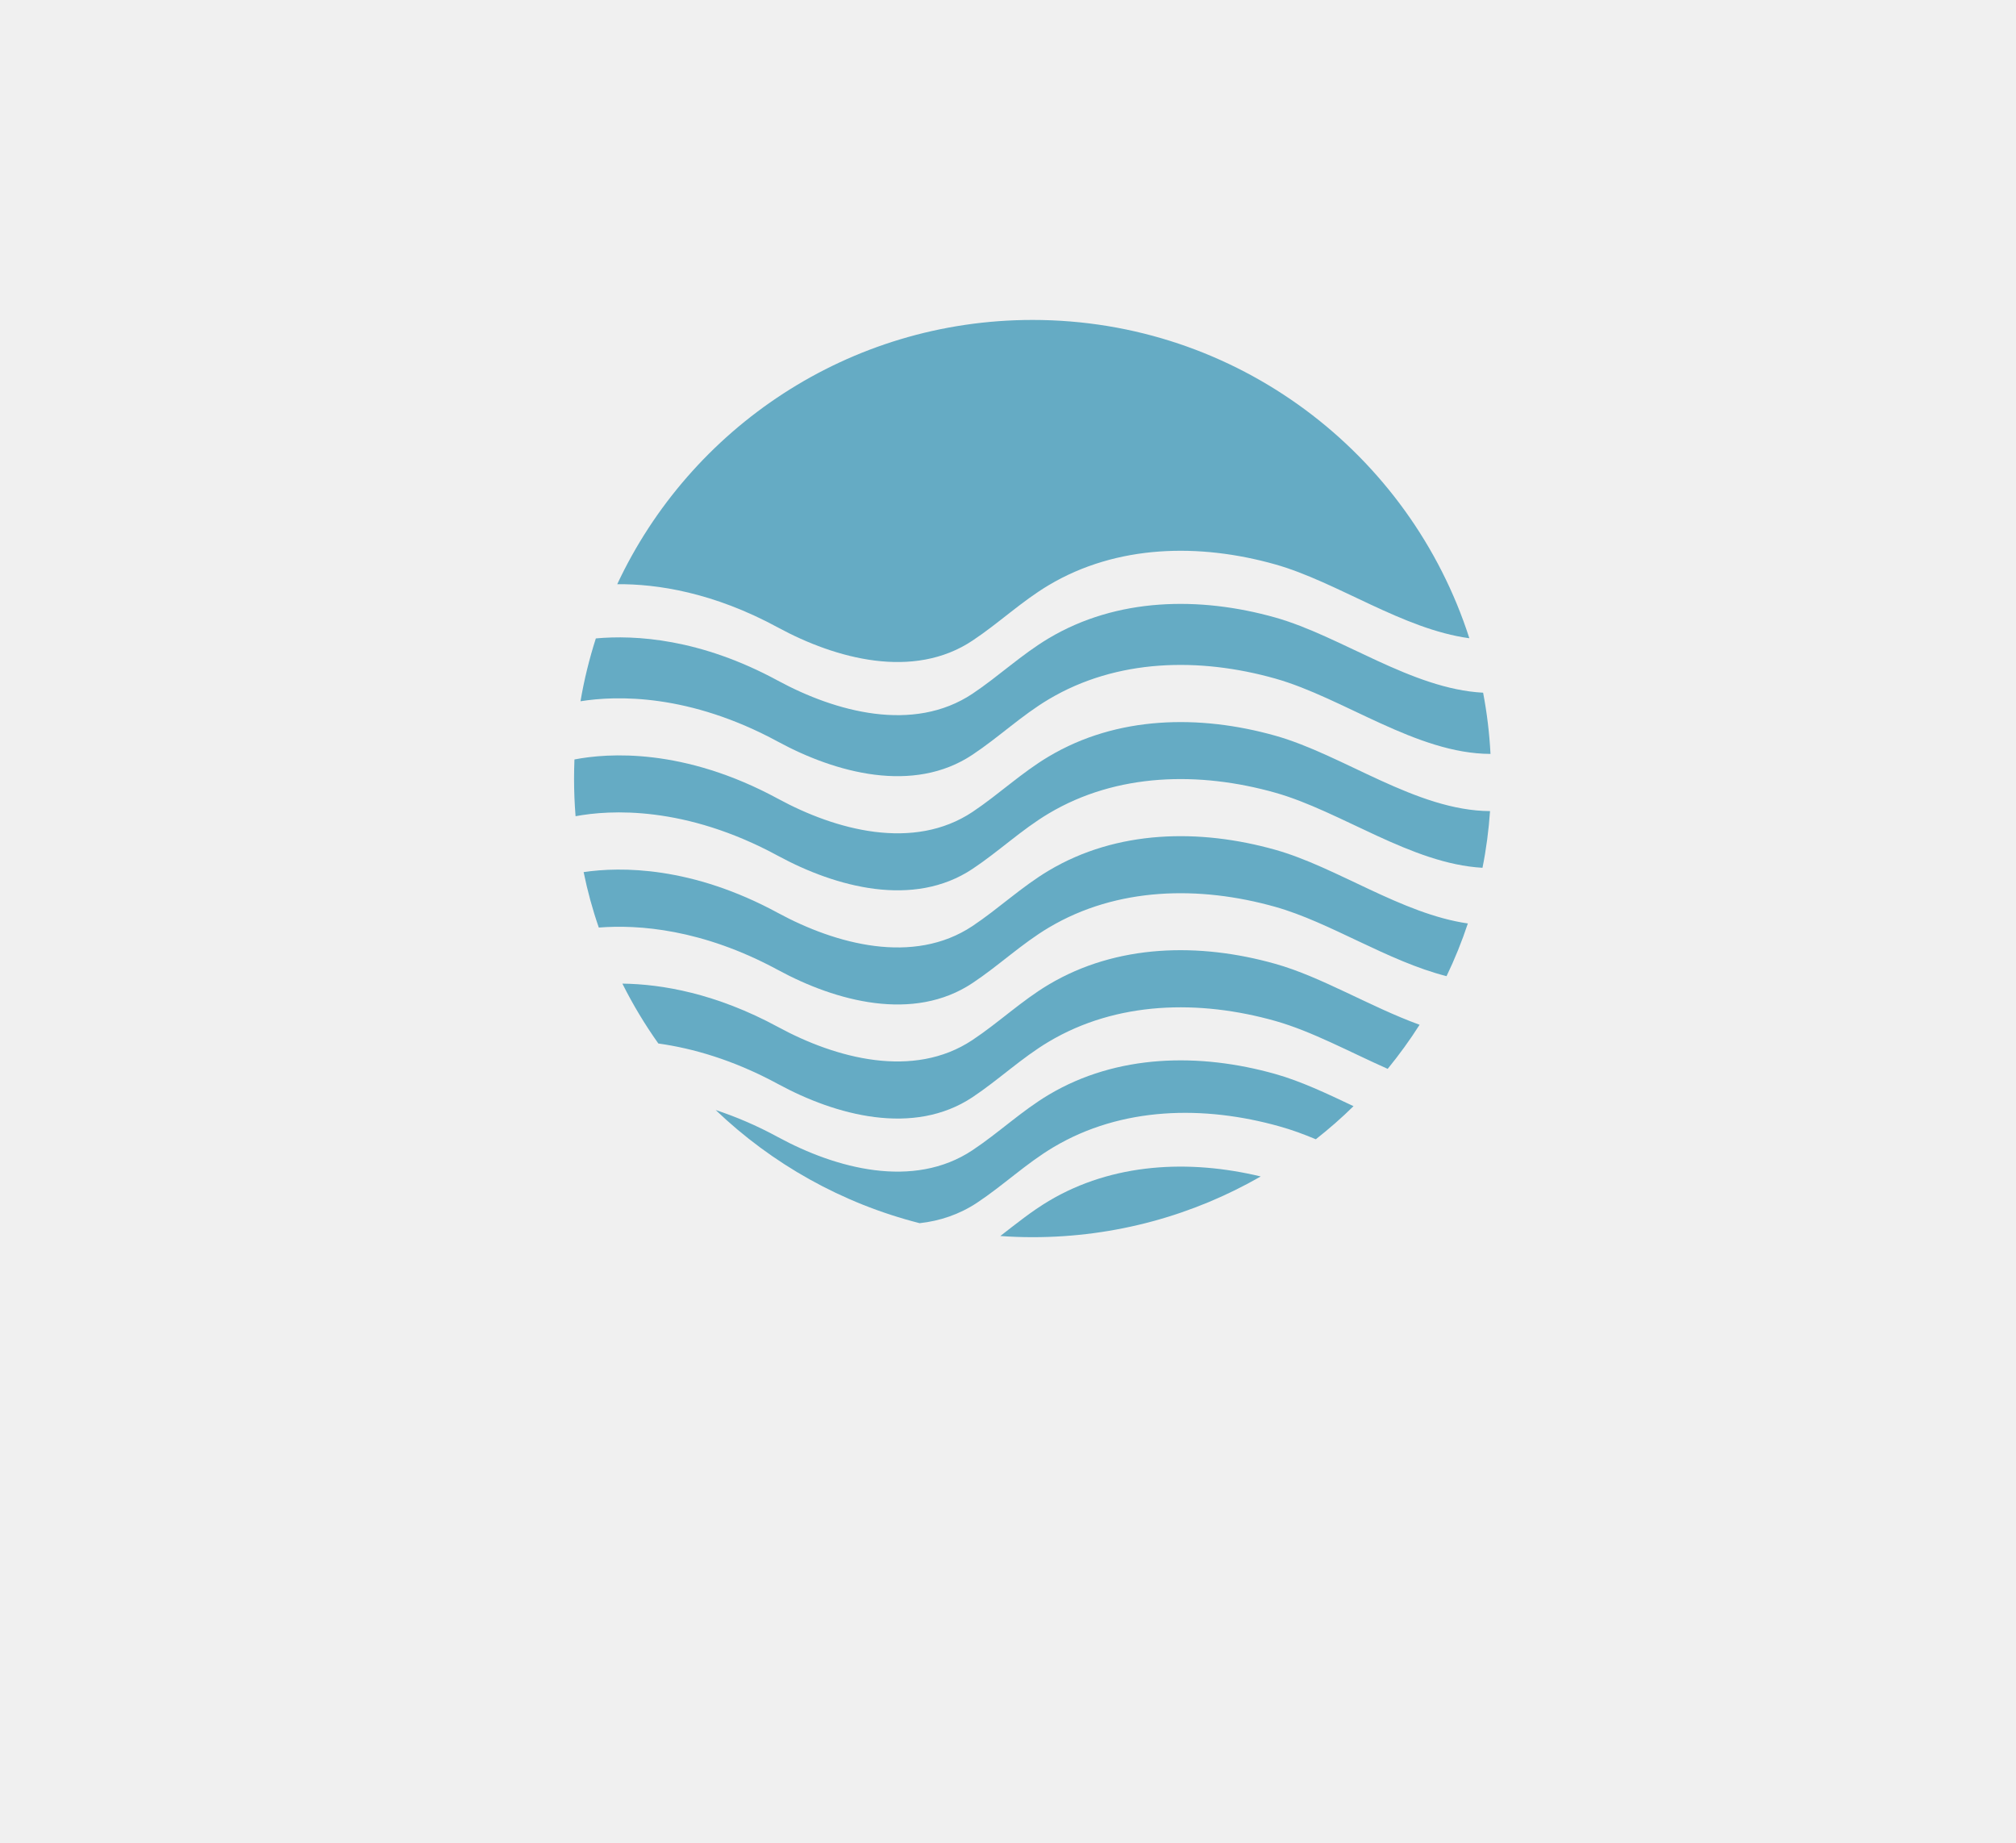
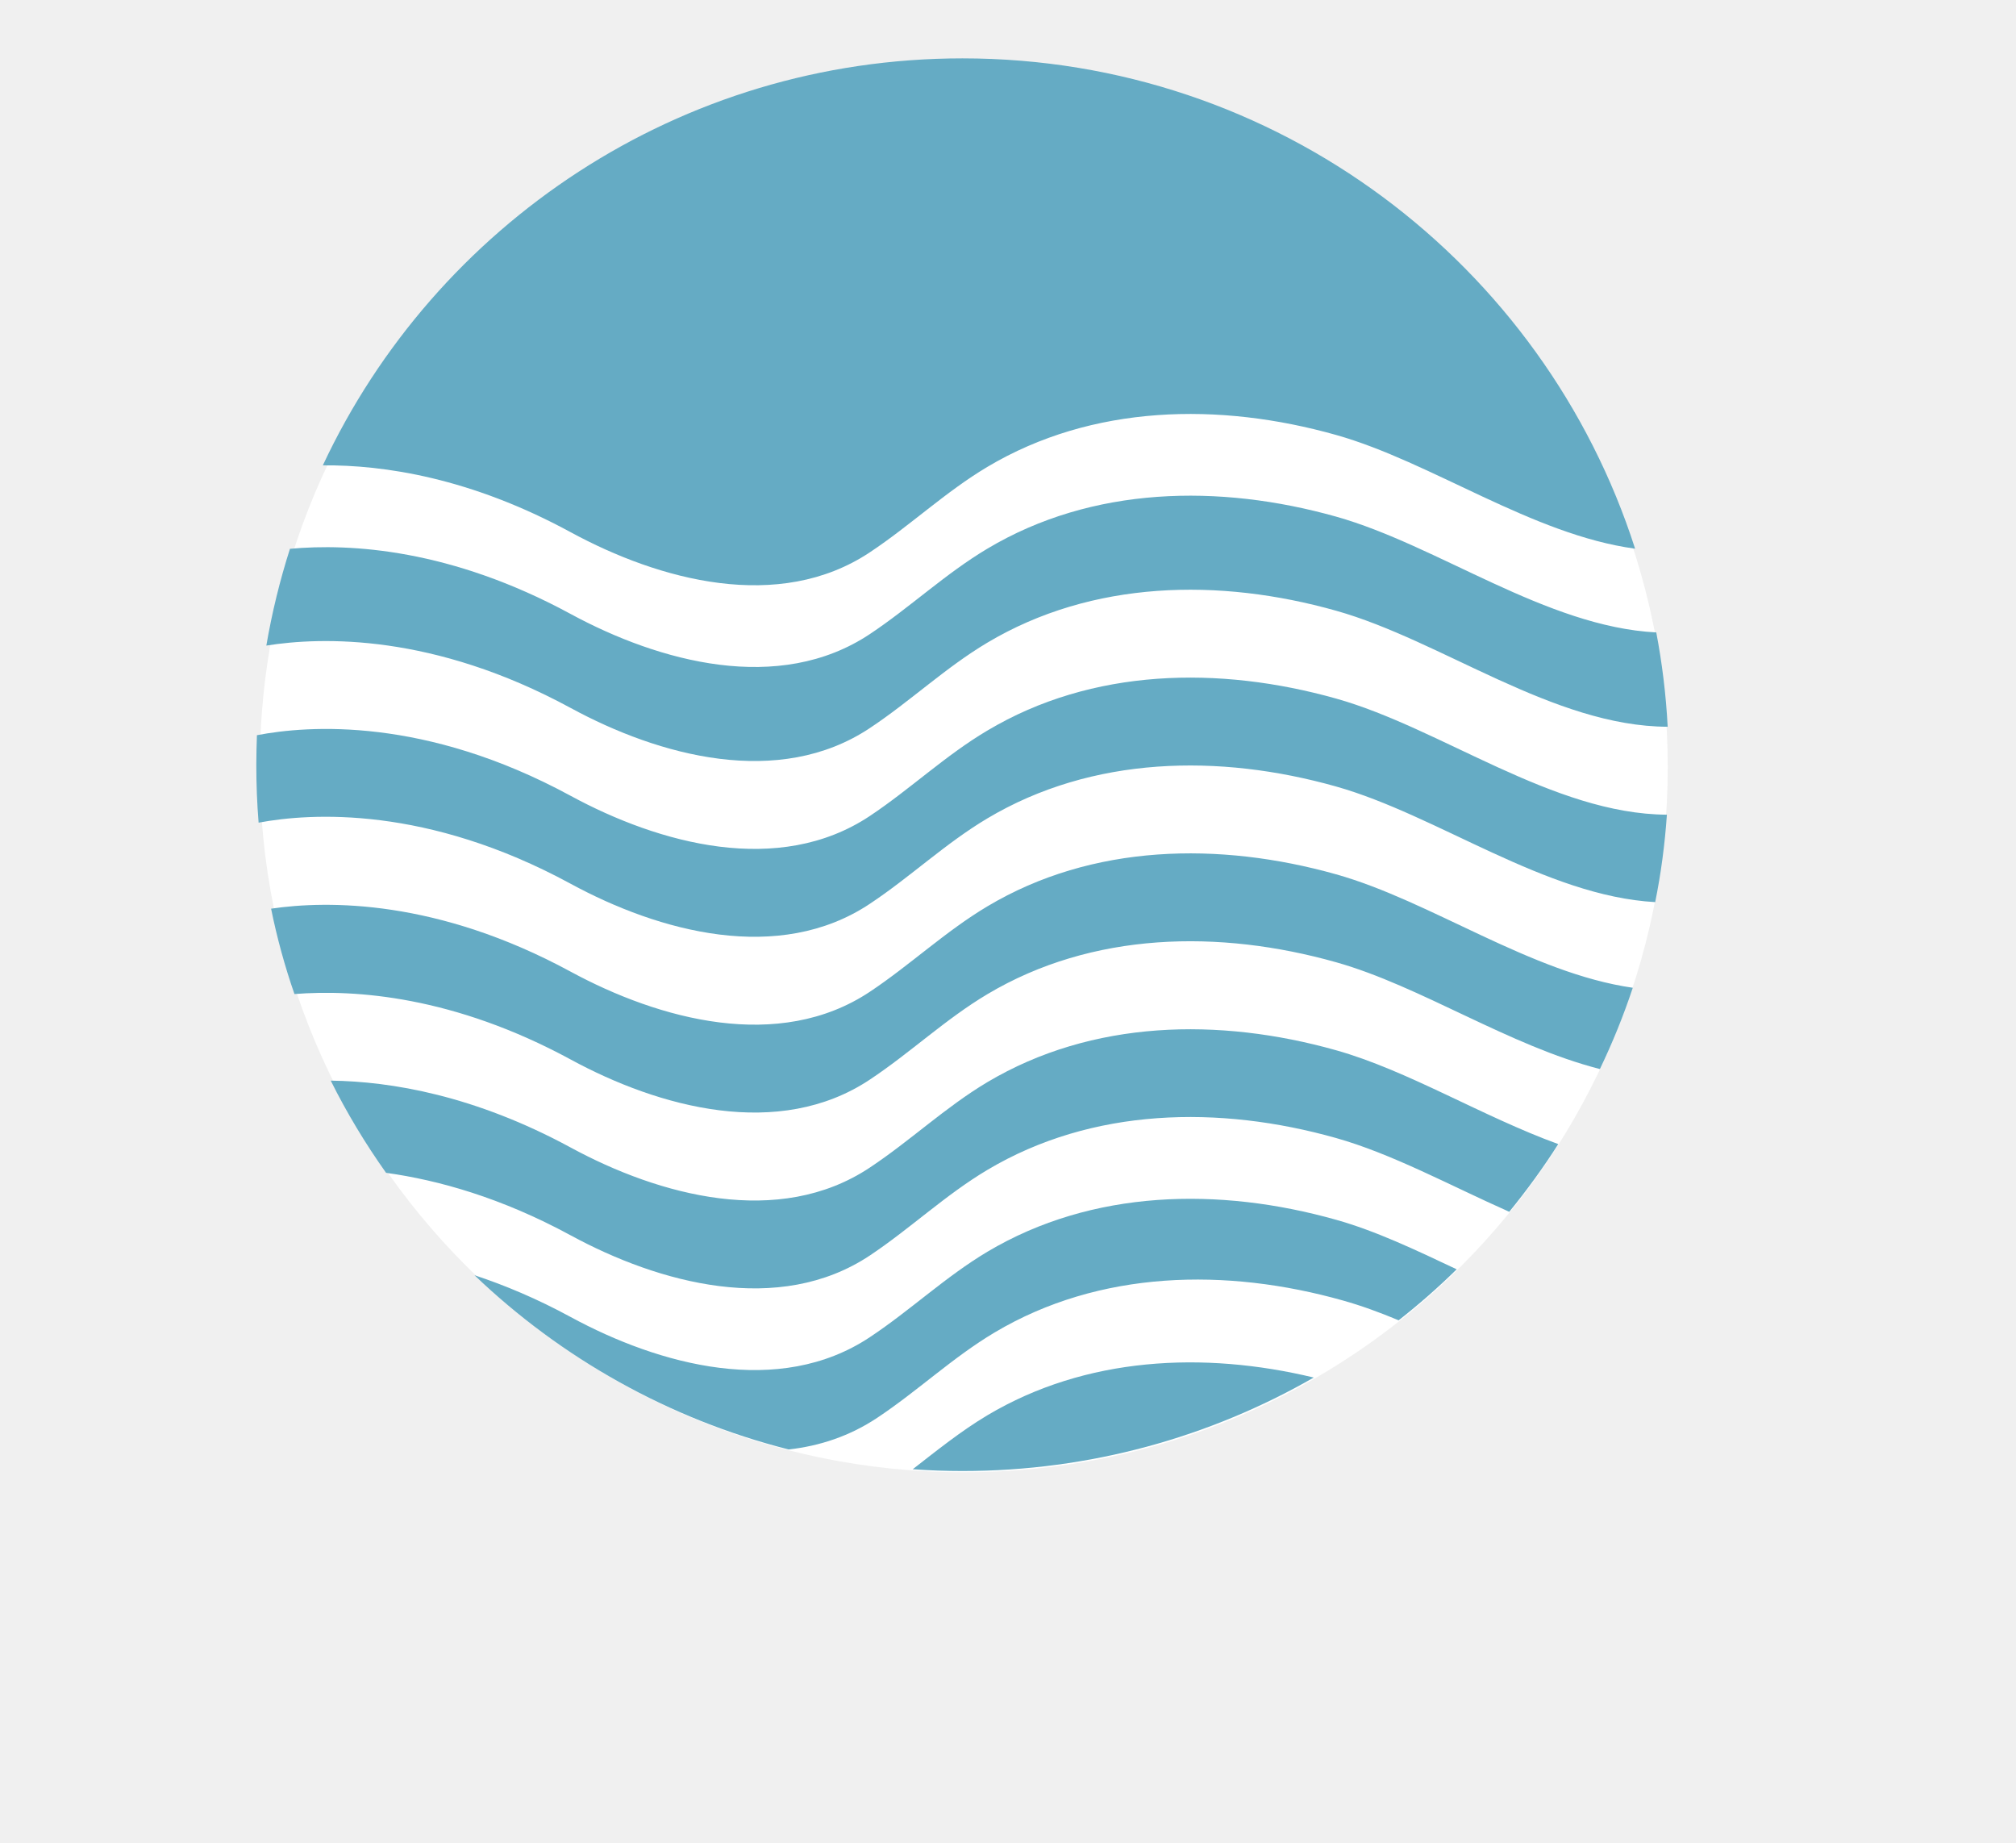
<svg xmlns="http://www.w3.org/2000/svg" id="Layer_1" data-name="Layer 1" viewBox="0 0 360 329.01">
  <defs>
    <style>
      .cls-1 {
        letter-spacing: 0em;
      }

      .cls-2 {
-         letter-spacing: 0em;
+         letter-spacing: -.02em;
      }

      .cls-3 {
-         letter-spacing: -.02em;
+         letter-spacing: 0em;
      }

      .cls-4 {
        fill: #231f20;
        font-family: MontserratRoman-Medium, Montserrat;
-         font-size: 26px;
+         font-size: 40.04px;
        font-variation-settings: 'wght' 500;
        font-weight: 500;
      }

      .cls-5 {
-         letter-spacing: -.01em;
+         letter-spacing: 0em;
      }

      .cls-6 {
+         fill: #fff;
+       }
+ 
+       .cls-6, .cls-7 {
+         stroke-width: 0px;
+       }
+ 
+       .cls-8 {
+         letter-spacing: 0em;
+       }
+ 
+       .cls-7 {
        fill: #65abc4;
-         stroke-width: 0px;
      }
    </style>
  </defs>
  <g>
-     <path class="cls-6" d="M264.84,123.66c.68,3.57,1.13,7.22,1.32,10.94-13.23-.03-26.24-10.02-38.46-13.46-13.53-3.81-28.25-3.54-40.43,3.71-4.87,2.9-8.93,6.79-13.62,9.9-10.55,7.03-24.44,3.24-34.7-2.32-15.91-8.63-28.88-8.26-35.29-7.23.65-3.84,1.58-7.59,2.74-11.22,7-.64,18.65.01,32.55,7.56,10.26,5.55,24.14,9.35,34.7,2.32,4.69-3.13,8.75-7,13.62-9.9,12.18-7.26,26.9-7.52,40.43-3.72,11.8,3.32,24.37,12.77,37.14,13.43Z" />
-     <path class="cls-6" d="M266.08,144.79c-.24,3.44-.68,6.82-1.35,10.14-12.74-.71-25.24-10.09-37.02-13.41-13.53-3.81-28.25-3.54-40.43,3.71-4.87,2.9-8.93,6.79-13.62,9.9-10.55,7.03-24.44,3.24-34.7-2.32-16.67-9.05-30.11-8.22-36.17-7.09h-.01c-.18-2.22-.27-4.45-.27-6.71,0-1.15.03-2.29.07-3.42,5.95-1.15,19.51-2.13,36.38,7.03,10.26,5.57,24.14,9.36,34.7,2.34,4.69-3.13,8.75-7.01,13.62-9.9,12.18-7.26,26.9-7.52,40.43-3.72,12.19,3.42,25.17,13.4,38.37,13.47Z" />
-     <path class="cls-6" d="M262.12,164.86c-1.07,3.23-2.35,6.39-3.81,9.42-10.52-2.68-20.81-9.63-30.6-12.38-13.53-3.81-28.25-3.54-40.43,3.71-4.87,2.9-8.93,6.79-13.62,9.9-10.55,7.03-24.44,3.24-34.7-2.32-13.56-7.35-24.98-8.14-32.03-7.59-1.12-3.22-2.02-6.52-2.71-9.9,6.58-.97,19.28-1.09,34.74,7.31,10.26,5.55,24.14,9.35,34.7,2.32,4.69-3.13,8.75-7,13.62-9.9,12.18-7.26,26.9-7.52,40.43-3.72,10.97,3.08,22.58,11.46,34.41,13.16Z" />
-     <path class="cls-6" d="M253.49,182.97c-1.74,2.74-3.65,5.36-5.69,7.86-6.86-3.05-13.59-6.73-20.09-8.56-13.53-3.81-28.25-3.54-40.43,3.71-4.87,2.9-8.93,6.79-13.62,9.91-10.55,7.01-24.44,3.23-34.7-2.34-8.04-4.36-15.33-6.4-21.4-7.25-2.4-3.38-4.55-6.95-6.42-10.69h.01c7.01.09,16.69,1.73,27.8,7.75,10.26,5.57,24.14,9.35,34.7,2.32,4.69-3.11,8.75-7,13.62-9.9,12.18-7.25,26.9-7.52,40.43-3.71,8.29,2.32,16.94,7.67,25.78,10.88Z" />
-     <path class="cls-6" d="M262.39,113.95c-11.92-1.61-23.64-10.08-34.68-13.19-13.53-3.81-28.25-3.54-40.43,3.71-4.87,2.9-8.93,6.79-13.62,9.9-10.55,7.03-24.44,3.24-34.7-2.32-11.61-6.31-21.67-7.81-28.74-7.75,13.05-27.88,41.35-47.18,74.17-47.18,36.5,0,67.41,23.86,78,56.85Z" />
-     <path class="cls-6" d="M187.28,214.42c11.4-6.79,25.05-7.46,37.85-4.38-12,6.89-25.91,10.84-40.74,10.84-1.94,0-3.86-.07-5.76-.21,2.8-2.17,5.57-4.41,8.65-6.25Z" />
-     <path class="cls-6" d="M164.22,218.38c-13.89-3.53-26.38-10.6-36.42-20.2,3.51,1.16,7.25,2.72,11.16,4.85,10.26,5.57,24.14,9.35,34.7,2.32,4.69-3.11,8.75-7,13.62-9.9,12.18-7.25,26.9-7.52,40.43-3.71,4.57,1.28,9.24,3.5,13.99,5.75-2.13,2.1-4.38,4.06-6.73,5.91-2.17-.91-4.32-1.7-6.45-2.29-13.52-3.81-28.24-3.54-40.41,3.71-4.87,2.9-8.93,6.79-13.62,9.9-3.19,2.11-6.65,3.26-10.26,3.66h-.01Z" />
+     <ellipse class="cls-6" cx="172.1" cy="136.96" rx="125.71" ry="125.89" />
+     <g>
+       <path class="cls-7" d="M295.76,112.9c1.05,5.5,1.74,11.12,2.04,16.85-20.38-.05-40.41-15.43-59.23-20.72-20.84-5.87-43.51-5.46-62.26,5.71-7.5,4.47-13.75,10.45-20.97,15.24-16.25,10.82-37.64,5-53.43-3.58-24.5-13.3-44.47-12.72-54.35-11.14,1.01-5.91,2.43-11.69,4.22-17.28,10.77-.99,28.72.02,50.13,11.64,15.79,8.55,37.18,14.4,53.43,3.58,7.22-4.81,13.48-10.77,20.97-15.24,18.75-11.19,41.42-11.58,62.26-5.73,18.18,5.11,37.52,19.67,57.19,20.68Z" />
+       <path class="cls-7" d="M297.66,145.45c-.37,5.3-1.05,10.5-2.09,15.61-19.62-1.1-38.88-15.54-57.01-20.65-20.84-5.87-43.51-5.46-62.26,5.71-7.5,4.47-13.75,10.45-20.97,15.24-16.25,10.82-37.64,5-53.43-3.58-25.67-13.94-46.37-12.65-55.7-10.91h-.02c-.28-3.42-.41-6.85-.41-10.34,0-1.77.05-3.53.11-5.27,9.17-1.77,30.05-3.28,56.02,10.82,15.79,8.57,37.18,14.42,53.43,3.6,7.22-4.81,13.48-10.8,20.97-15.24,18.75-11.19,41.42-11.58,62.26-5.73,18.77,5.27,38.76,20.63,59.09,20.74Z" />
+       <path class="cls-7" d="M291.57,176.35c-1.65,4.97-3.62,9.83-5.87,14.51-16.21-4.13-32.05-14.83-47.13-19.07-20.84-5.87-43.51-5.46-62.26,5.71-7.5,4.47-13.75,10.45-20.97,15.24-16.25,10.82-37.64,5-53.43-3.58-20.88-11.32-38.46-12.54-49.33-11.69-1.72-4.95-3.12-10.04-4.17-15.24,10.13-1.49,29.68-1.67,53.5,11.25,15.79,8.55,37.18,14.4,53.43,3.58,7.22-4.81,13.48-10.77,20.97-15.24,18.75-11.19,41.42-11.58,62.26-5.73,16.89,4.74,34.77,17.65,53,20.26Z" />
+       <path class="cls-7" d="M278.27,204.25c-2.68,4.22-5.62,8.25-8.76,12.1-10.57-4.7-20.93-10.36-30.95-13.18-20.84-5.87-43.51-5.46-62.26,5.71-7.5,4.47-13.75,10.45-20.97,15.27-16.25,10.8-37.64,4.97-53.43-3.6-12.38-6.72-23.61-9.86-32.96-11.16-3.69-5.2-7.01-10.7-9.88-16.46h.02c10.8.14,25.7,2.66,42.82,11.94,15.79,8.57,37.18,14.4,53.43,3.58,7.22-4.79,13.48-10.77,20.97-15.24,18.75-11.16,41.42-11.58,62.26-5.71,12.77,3.58,26.09,11.81,39.7,16.76Z" />
+       <path class="cls-7" d="M291.98,97.96c-18.36-2.48-36.4-15.52-53.41-20.31-20.84-5.87-43.51-5.46-62.26,5.71-7.5,4.47-13.75,10.45-20.97,15.24-16.25,10.82-37.64,5-53.43-3.58-17.88-9.72-33.38-12.03-44.26-11.94C77.75,40.15,121.32,10.42,171.87,10.42c56.21,0,103.82,36.74,120.11,87.54Z" />
+       <path class="cls-7" d="M260.12,226.62c-3.28,3.23-6.74,6.26-10.36,9.1-3.35-1.4-6.65-2.61-9.93-3.53-20.81-5.87-43.48-5.46-62.23,5.71-7.5,4.47-13.75,10.45-20.97,15.24-4.91,3.26-10.25,5.02-15.79,5.64h-.02c-21.39-5.43-40.62-16.32-56.09-31.11,5.41,1.79,11.16,4.19,17.19,7.47,15.79,8.57,37.18,14.4,53.43,3.58,7.22-4.79,13.48-10.77,20.97-15.24,18.75-11.16,41.42-11.58,62.26-5.71,7.04,1.97,14.23,5.39,21.55,8.85Z" />
+       <path class="cls-7" d="M176.31,252.68c17.56-10.45,38.58-11.48,58.29-6.74-18.48,10.61-39.91,16.69-62.74,16.69-2.98,0-5.94-.11-8.87-.32,4.31-3.35,8.57-6.79,13.32-9.63Z" />
+     </g>
  </g>
</svg>
